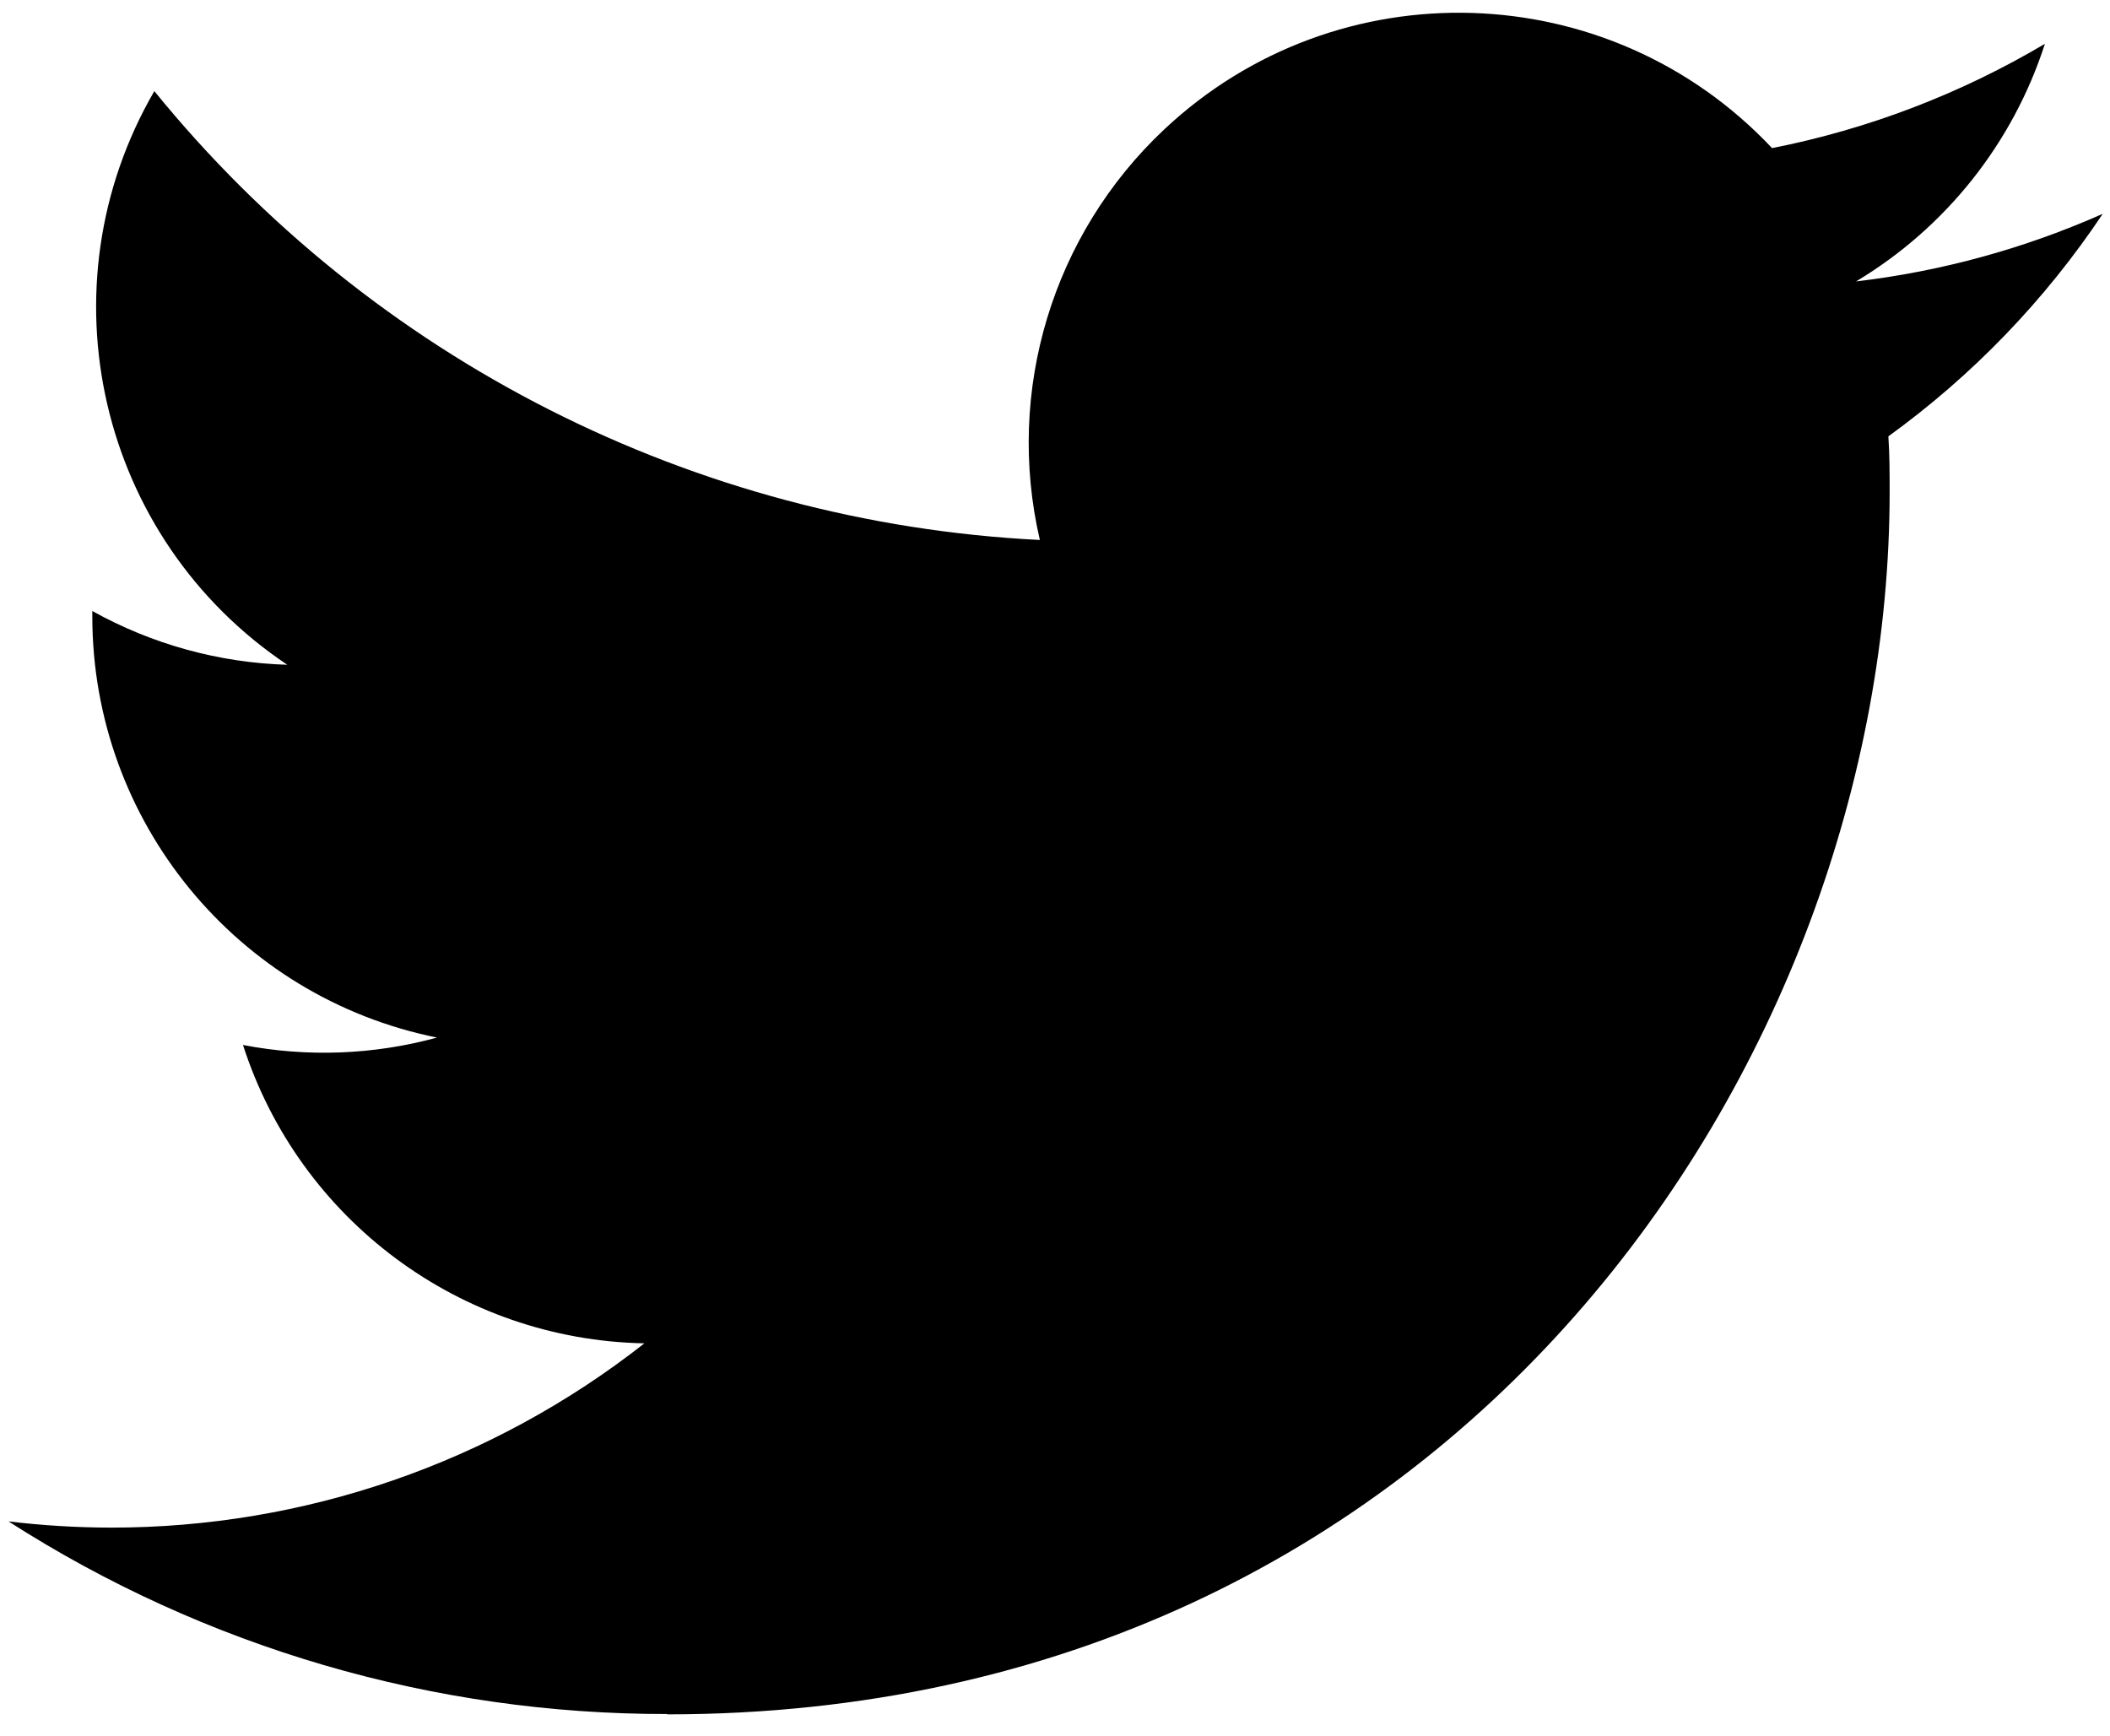
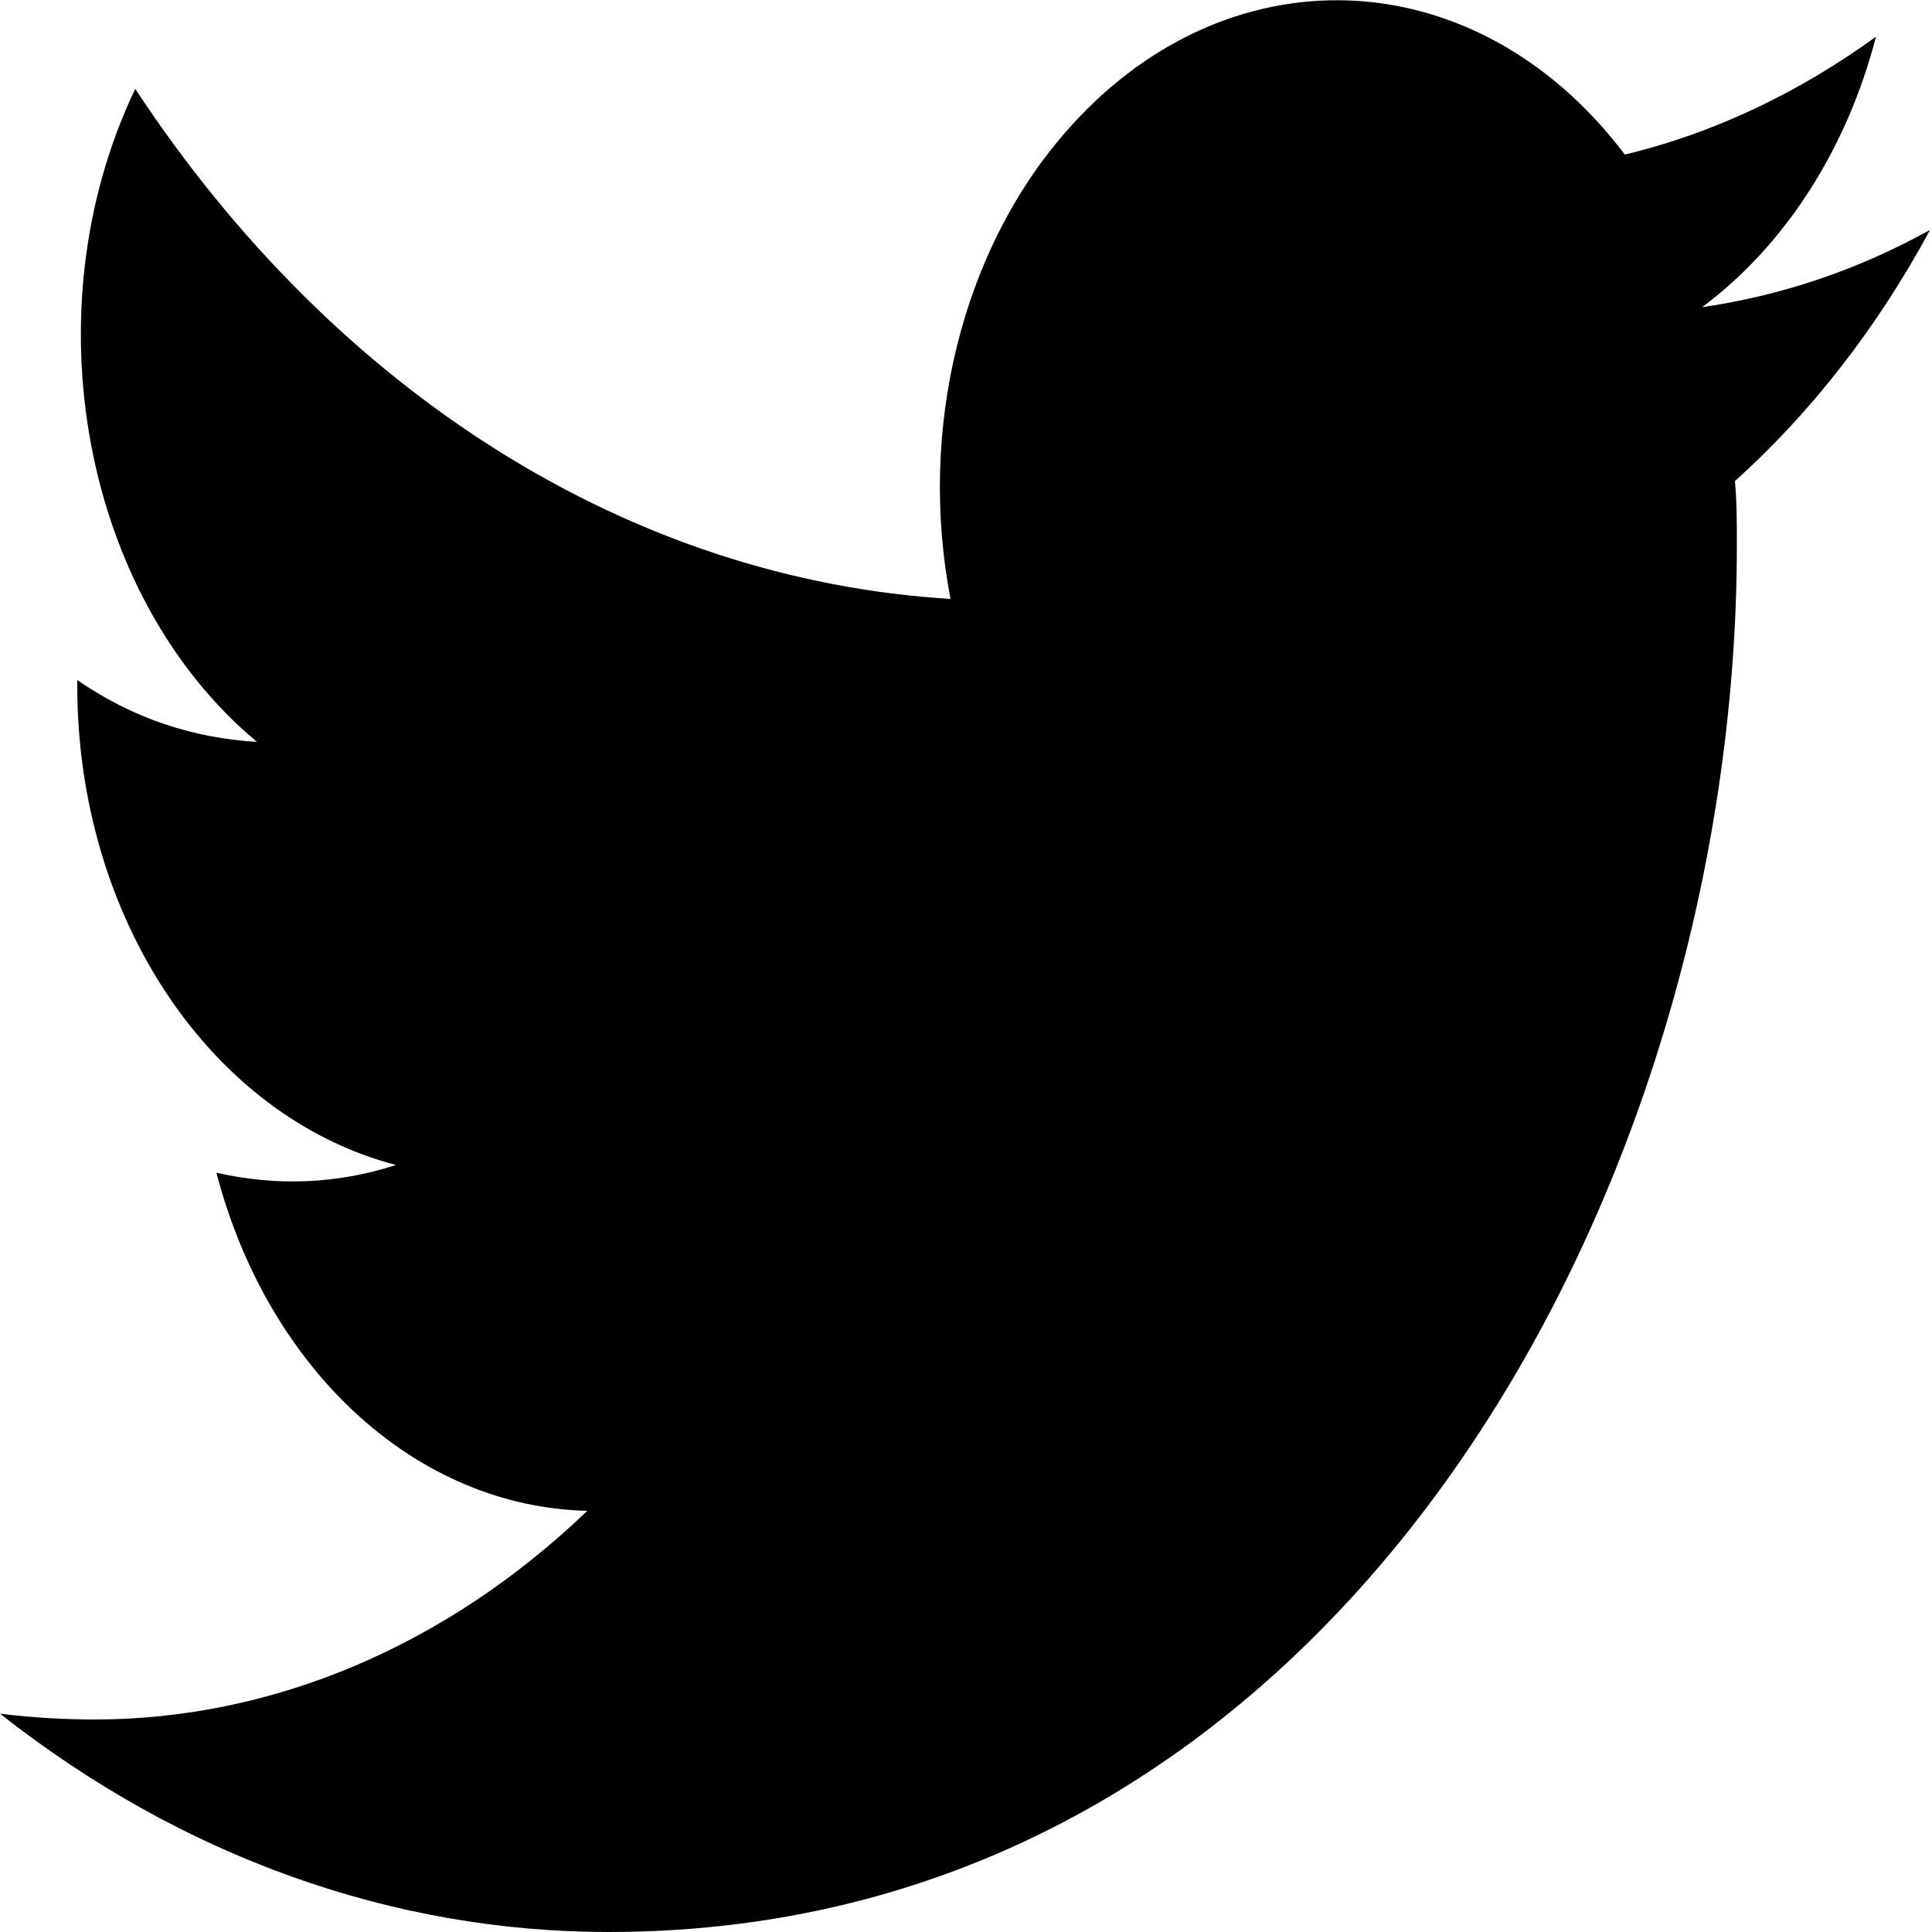
- <svg xmlns="http://www.w3.org/2000/svg" xml:space="preserve" viewBox="0 0 248 204">
-   <path d="M221.95 51.29c.15 2.17.15 4.34.15 6.53 0 66.73-50.8 143.69-143.69 143.69v-.04c-27.44.04-54.31-7.82-77.41-22.64 3.99.48 8 .72 12.02.73 22.74.02 44.83-7.61 62.72-21.66-21.61-.41-40.56-14.5-47.18-35.07a50.338 50.338 0 0 0 22.8-.87C27.8 117.2 10.85 96.5 10.85 72.46v-.64a50.18 50.18 0 0 0 22.92 6.32C11.58 63.31 4.74 33.79 18.14 10.71a143.333 143.333 0 0 0 104.08 52.76 50.532 50.532 0 0 1 14.61-48.25c20.34-19.12 52.33-18.14 71.45 2.19 11.31-2.23 22.15-6.38 32.07-12.26a50.69 50.69 0 0 1-22.2 27.93c10.01-1.18 19.79-3.86 29-7.95a102.594 102.594 0 0 1-25.2 26.16z" />
+ <svg xmlns="http://www.w3.org/2000/svg" xml:space="preserve" viewBox="0 0 100 100">
+   <path d="M89.8 24.9c.1 1.1.1 2.2.1 3.3 0 33.4-20.6 71.8-58.4 71.8C20.3 100 9.4 96.1 0 88.7c1.6.2 3.3.3 4.9.3 9.2 0 18.2-3.8 25.5-10.8-8.8-.2-16.5-7.2-19.2-17.5 3.1.7 6.2.6 9.3-.4C10.9 57.8 4 47.5 4 35.5v-.3c2.9 2 6 3 9.3 3.2C4.3 30.9 1.5 16.1 7 4.6 17.4 20.4 32.7 30 49.2 31c-1.7-8.8.6-18 5.9-24.1 8.3-9.6 21.3-9.1 29 1.1 4.6-1.1 9-3.2 13-6.1-1.5 5.8-4.7 10.8-9 14 4.1-.6 8-1.9 11.8-4-2.7 5-6.1 9.4-10.1 13z" />
</svg>
